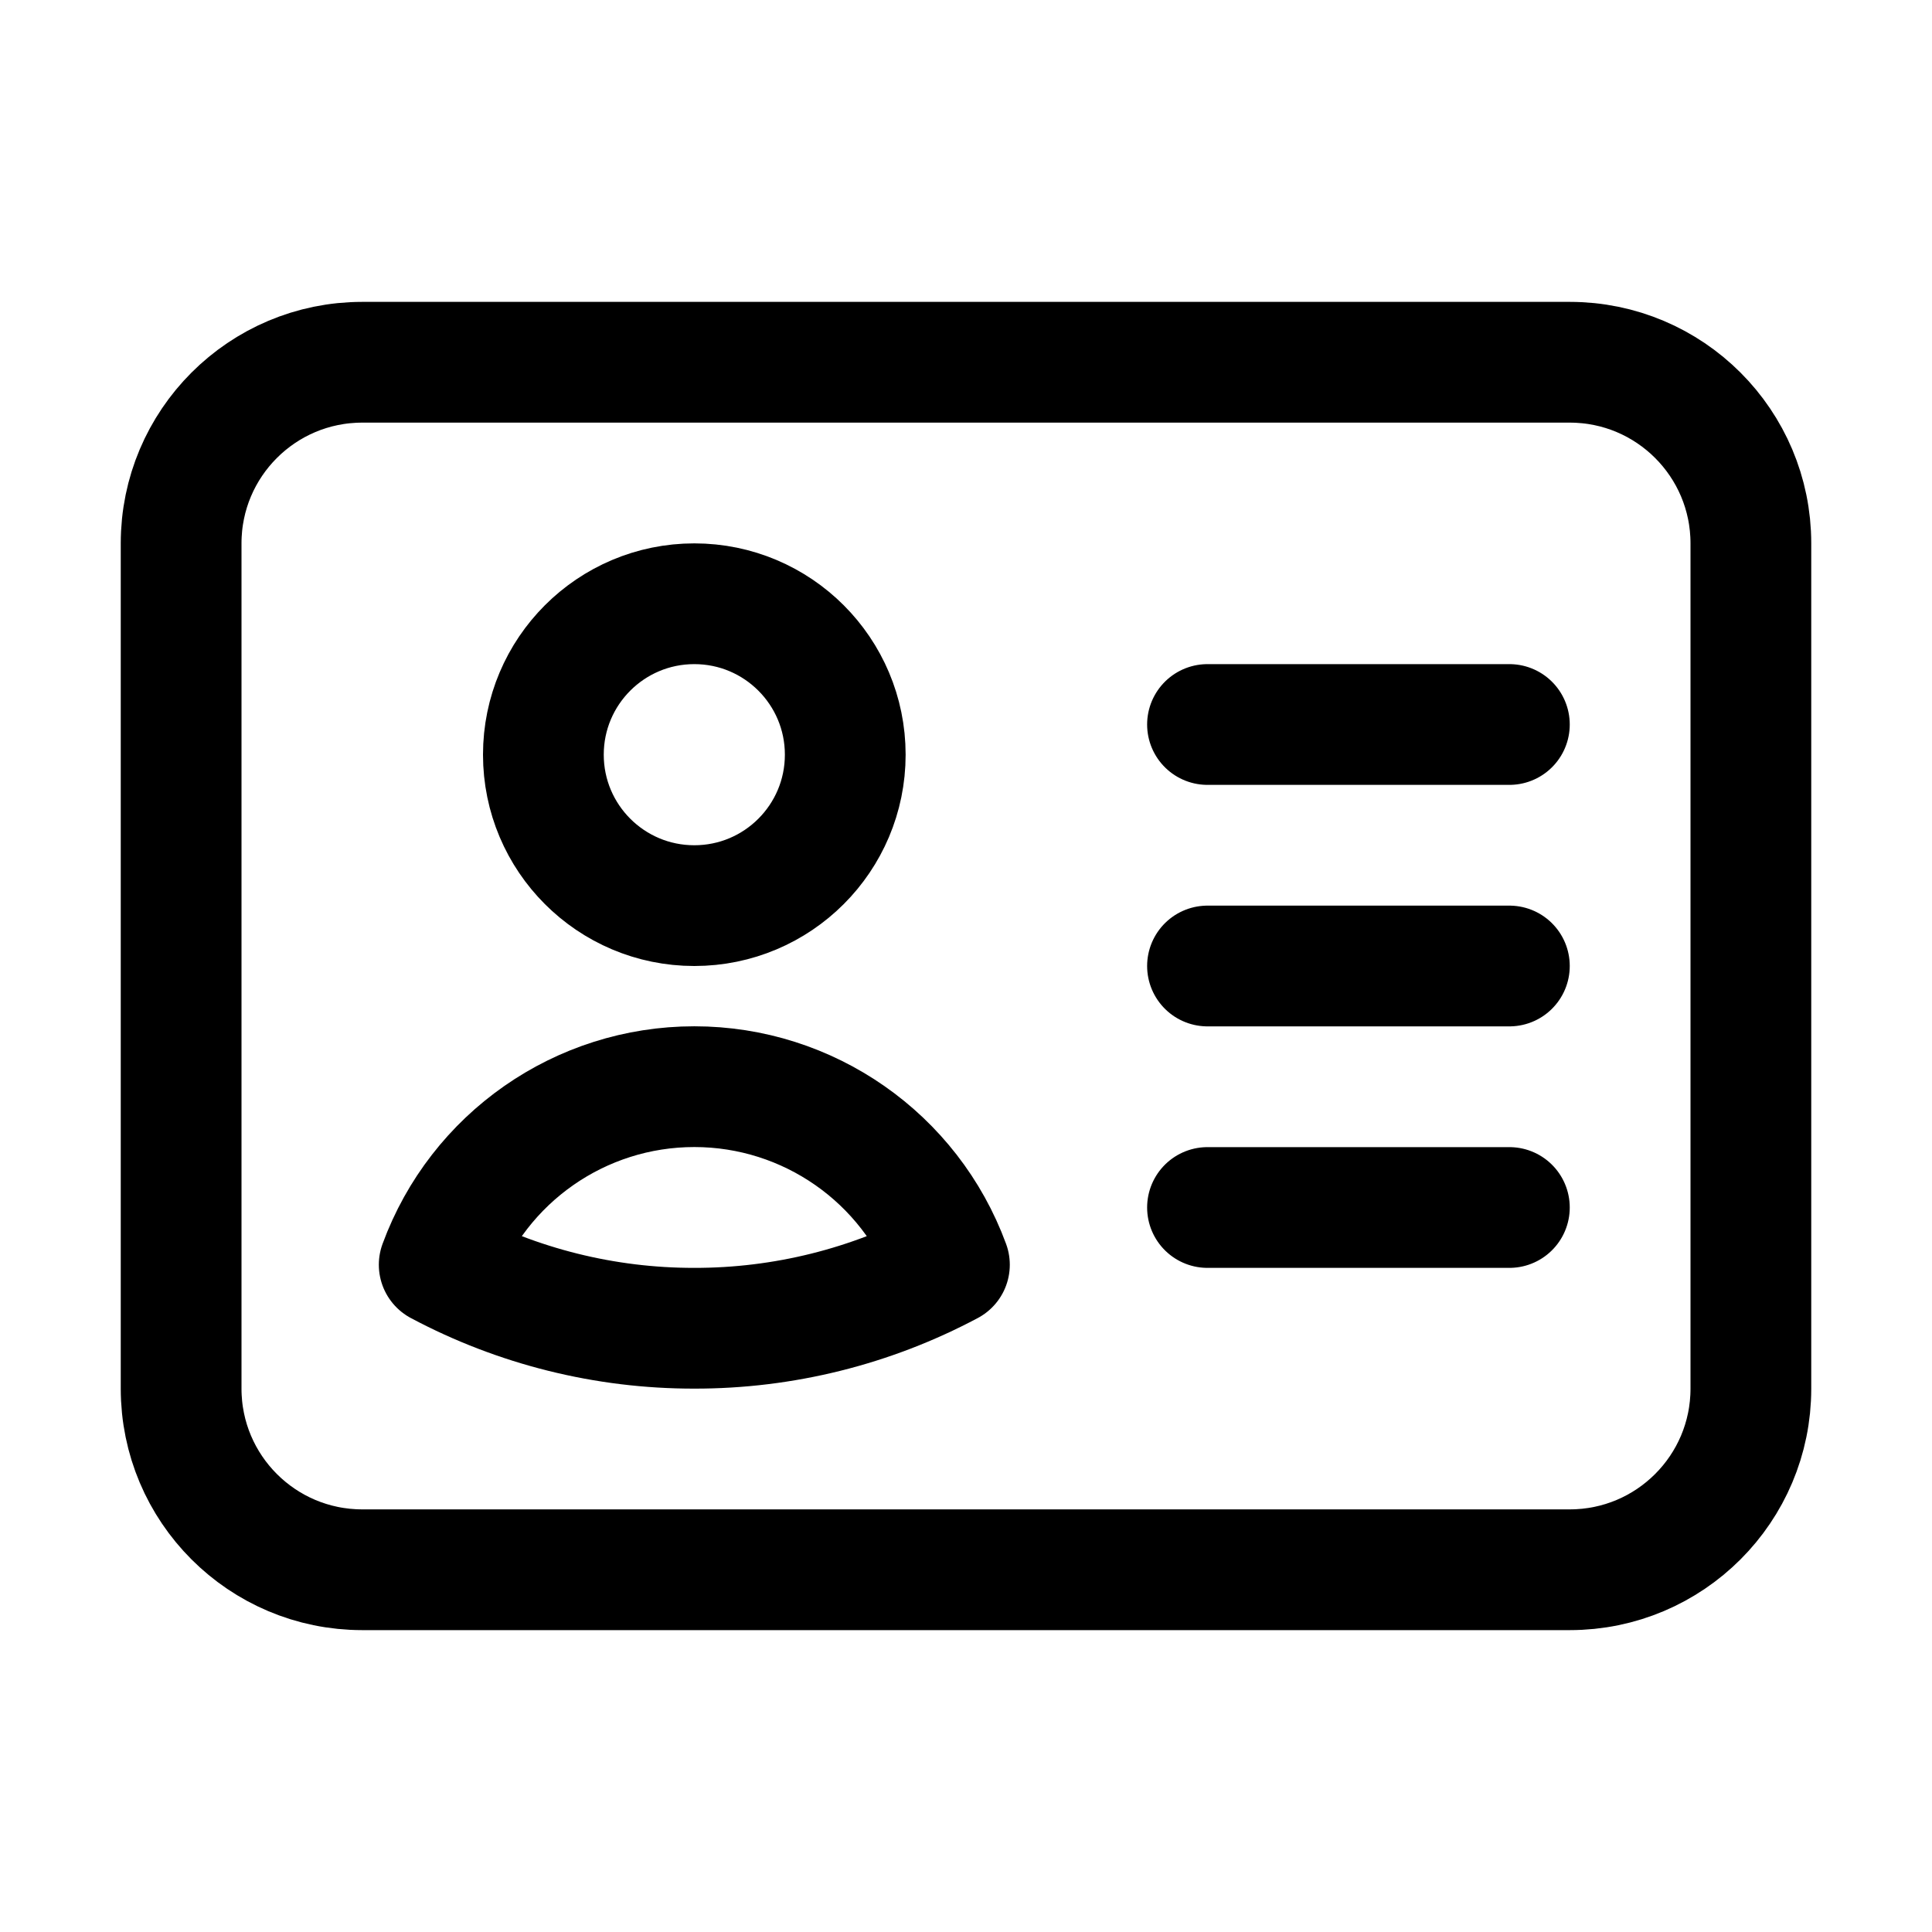
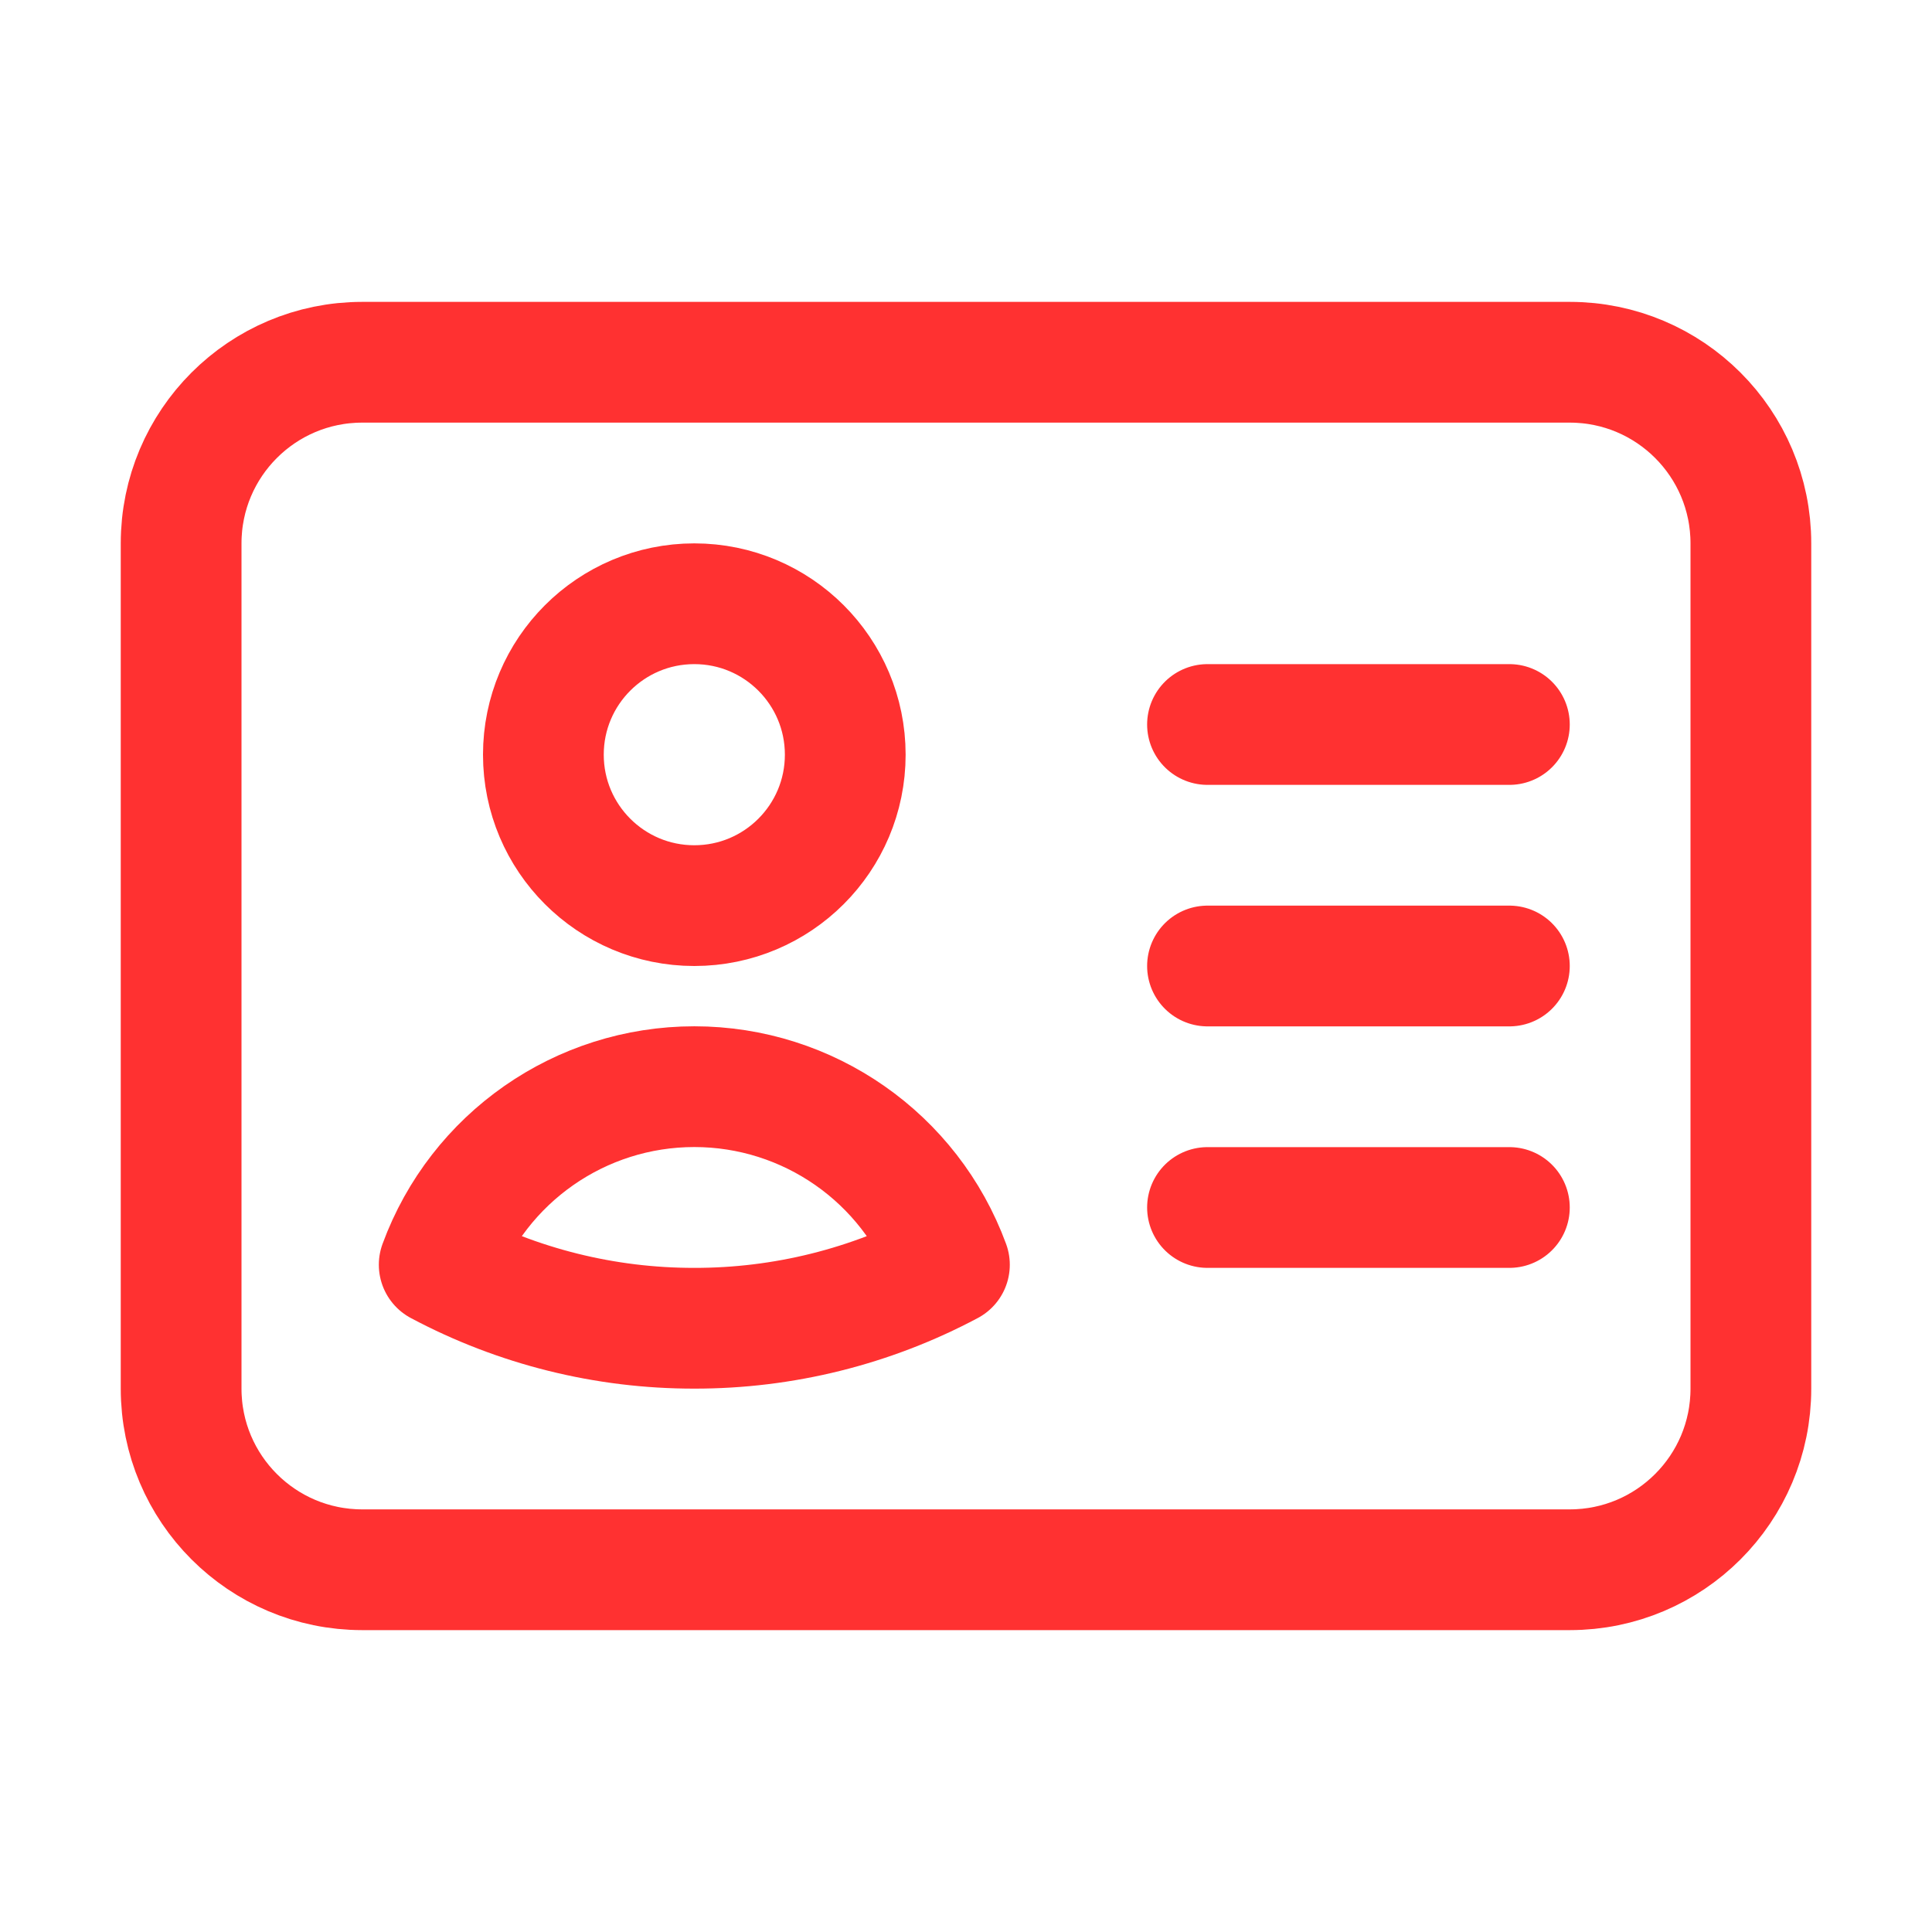
<svg xmlns="http://www.w3.org/2000/svg" fill="none" viewBox="0 0 24 24" stroke-width="1.5" stroke="currentColor" class="size-6" width="24" height="24">
-   <path stroke-linecap="round" stroke-linejoin="round" d="M15 9h3.75M15 12h3.75M15 15h3.75M4.5 19.5h15a2.25 2.25 0 0 0 2.25-2.25V6.75A2.25 2.25 0 0 0 19.5 4.5h-15a2.25 2.25 0 0 0-2.25 2.25v10.5A2.25 2.25 0 0 0 4.5 19.5Zm6-10.125a1.875 1.875 0 1 1-3.75 0 1.875 1.875 0 0 1 3.75 0Zm1.294 6.336a6.721 6.721 0 0 1-3.17.789 6.721 6.721 0 0 1-3.168-.789 3.376 3.376 0 0 1 6.338 0Z" />
+   <path stroke-linecap="round" stroke-linejoin="round" d="M15 9h3.75M15 12h3.75M15 15h3.75M4.5 19.5h15a2.25 2.25 0 0 0 2.25-2.25V6.75A2.25 2.25 0 0 0 19.5 4.5h-15a2.25 2.25 0 0 0-2.25 2.25v10.5A2.25 2.25 0 0 0 4.5 19.5Zm6-10.125a1.875 1.875 0 1 1-3.75 0 1.875 1.875 0 0 1 3.75 0Zm1.294 6.336a6.721 6.721 0 0 1-3.17.789 6.721 6.721 0 0 1-3.168-.789 3.376 3.376 0 0 1 6.338 0Z" stroke="#ff3131" />
</svg>
